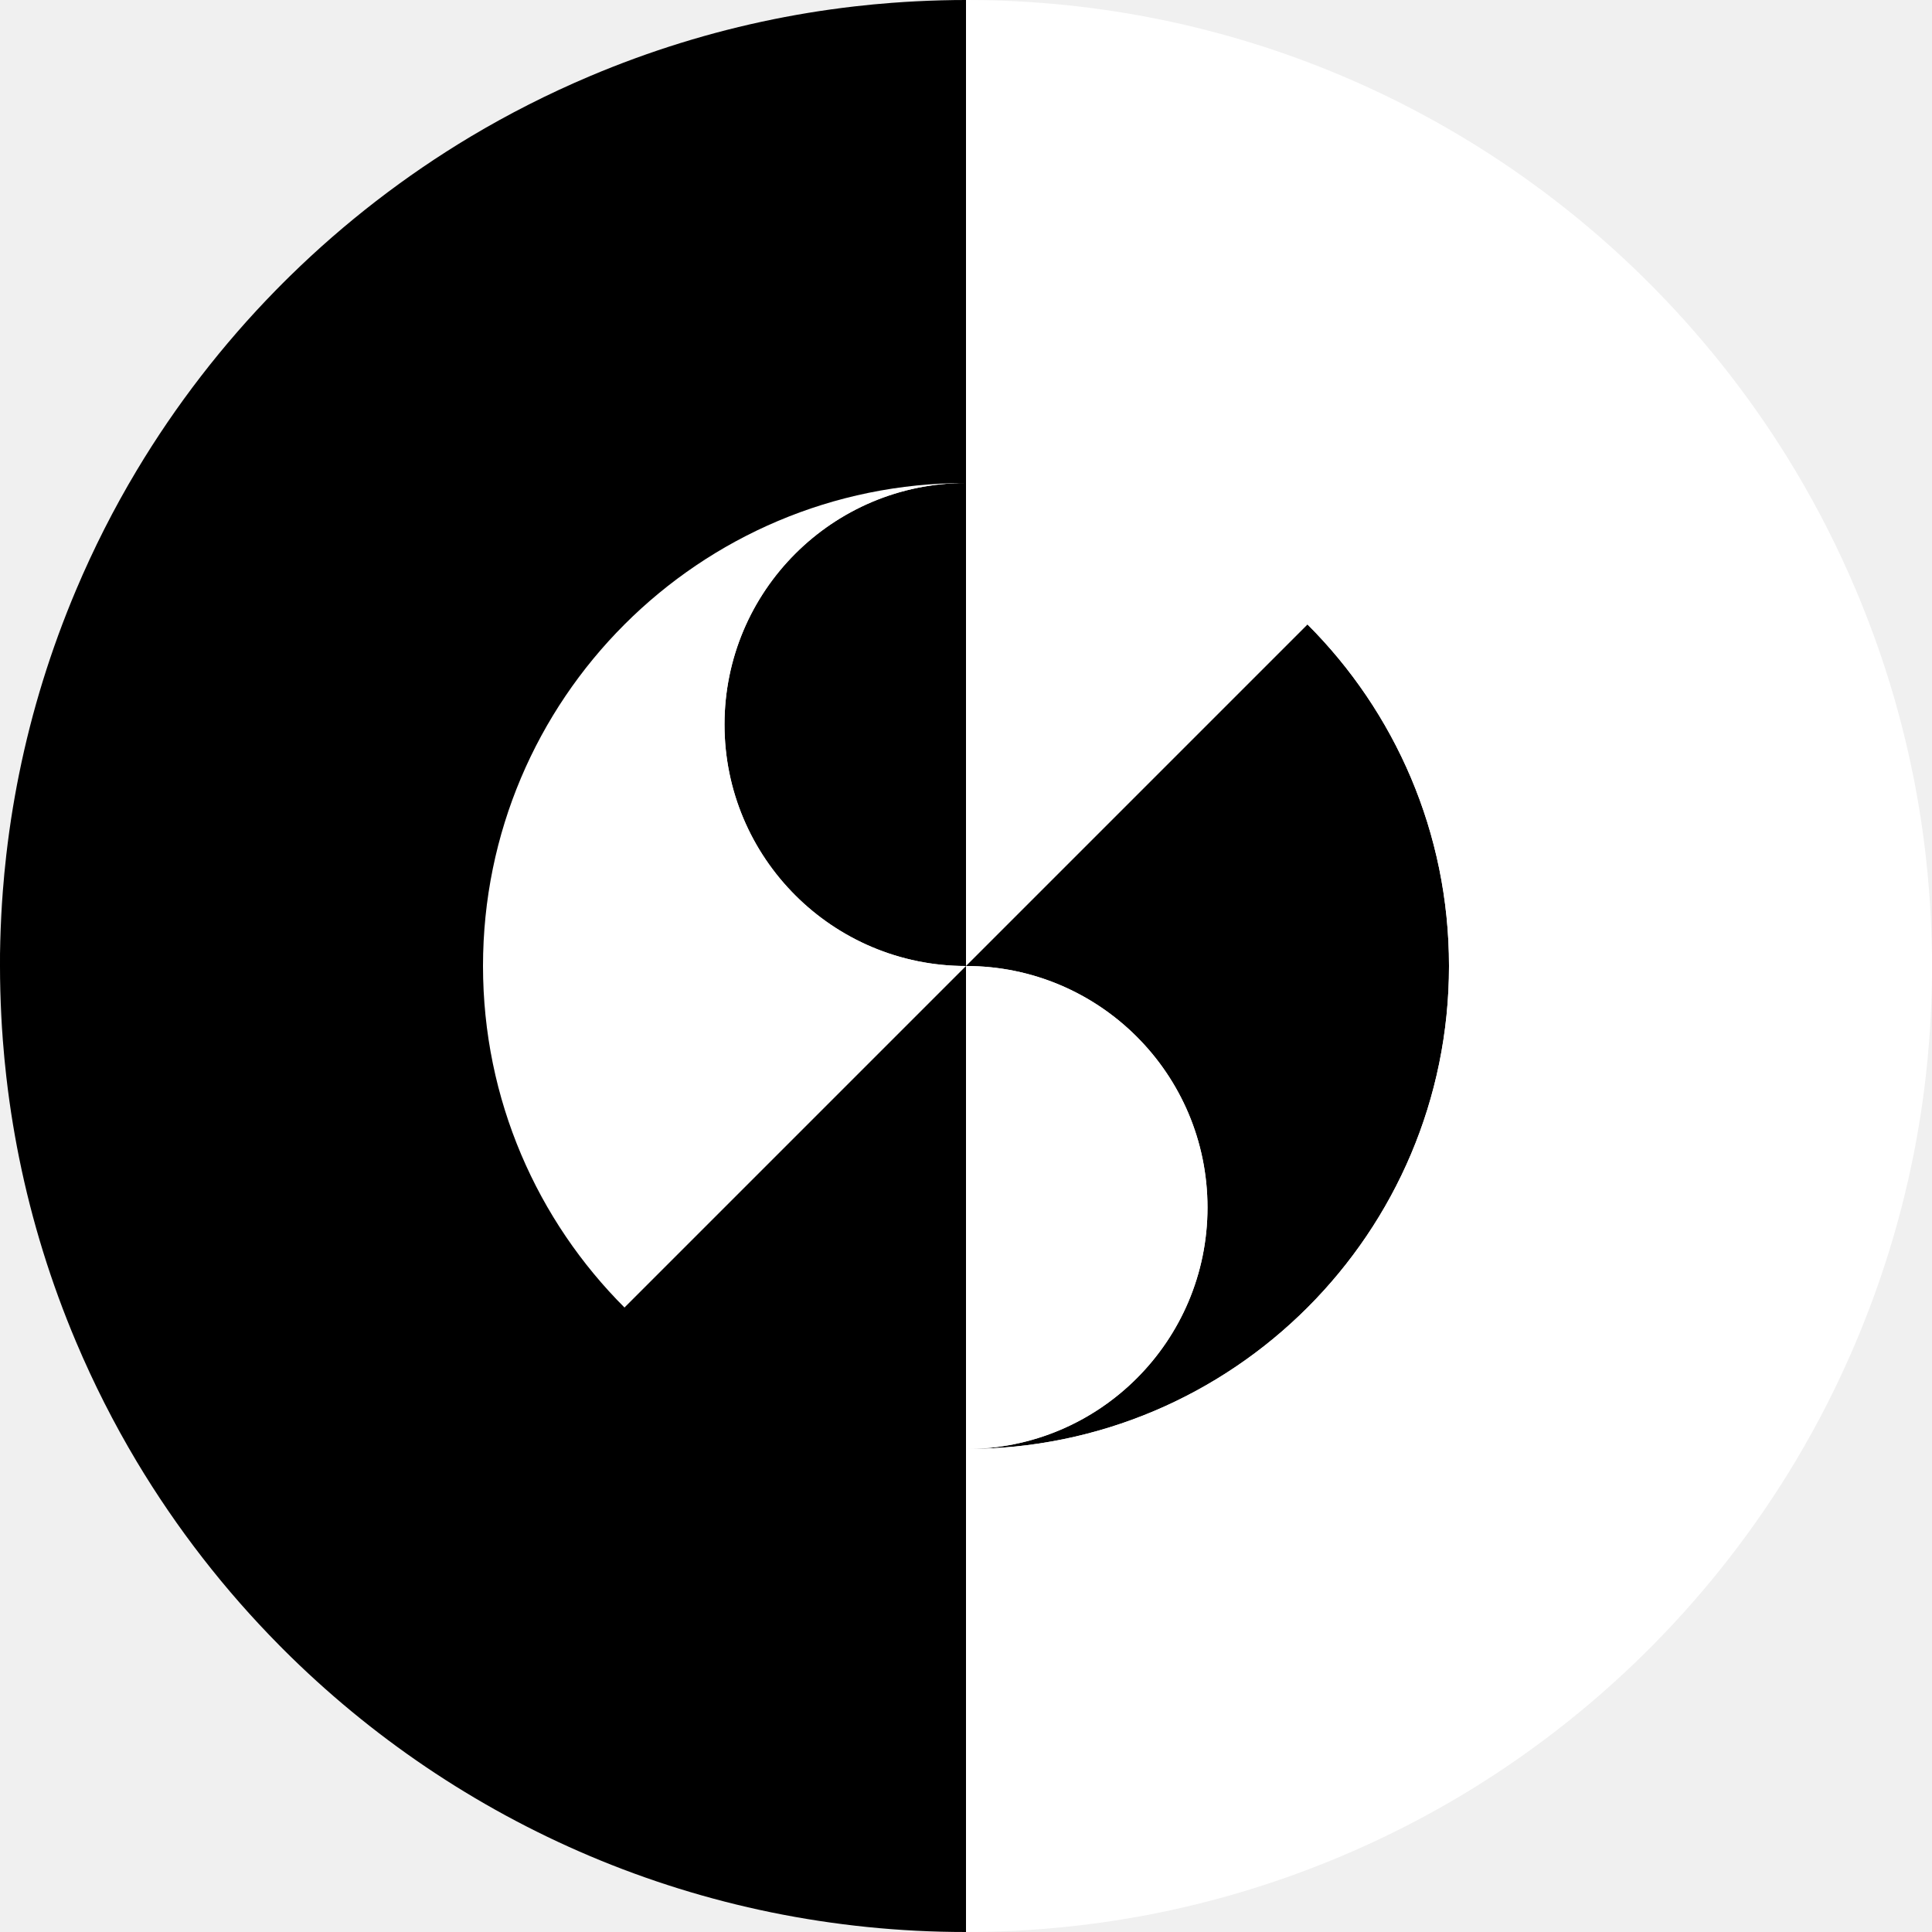
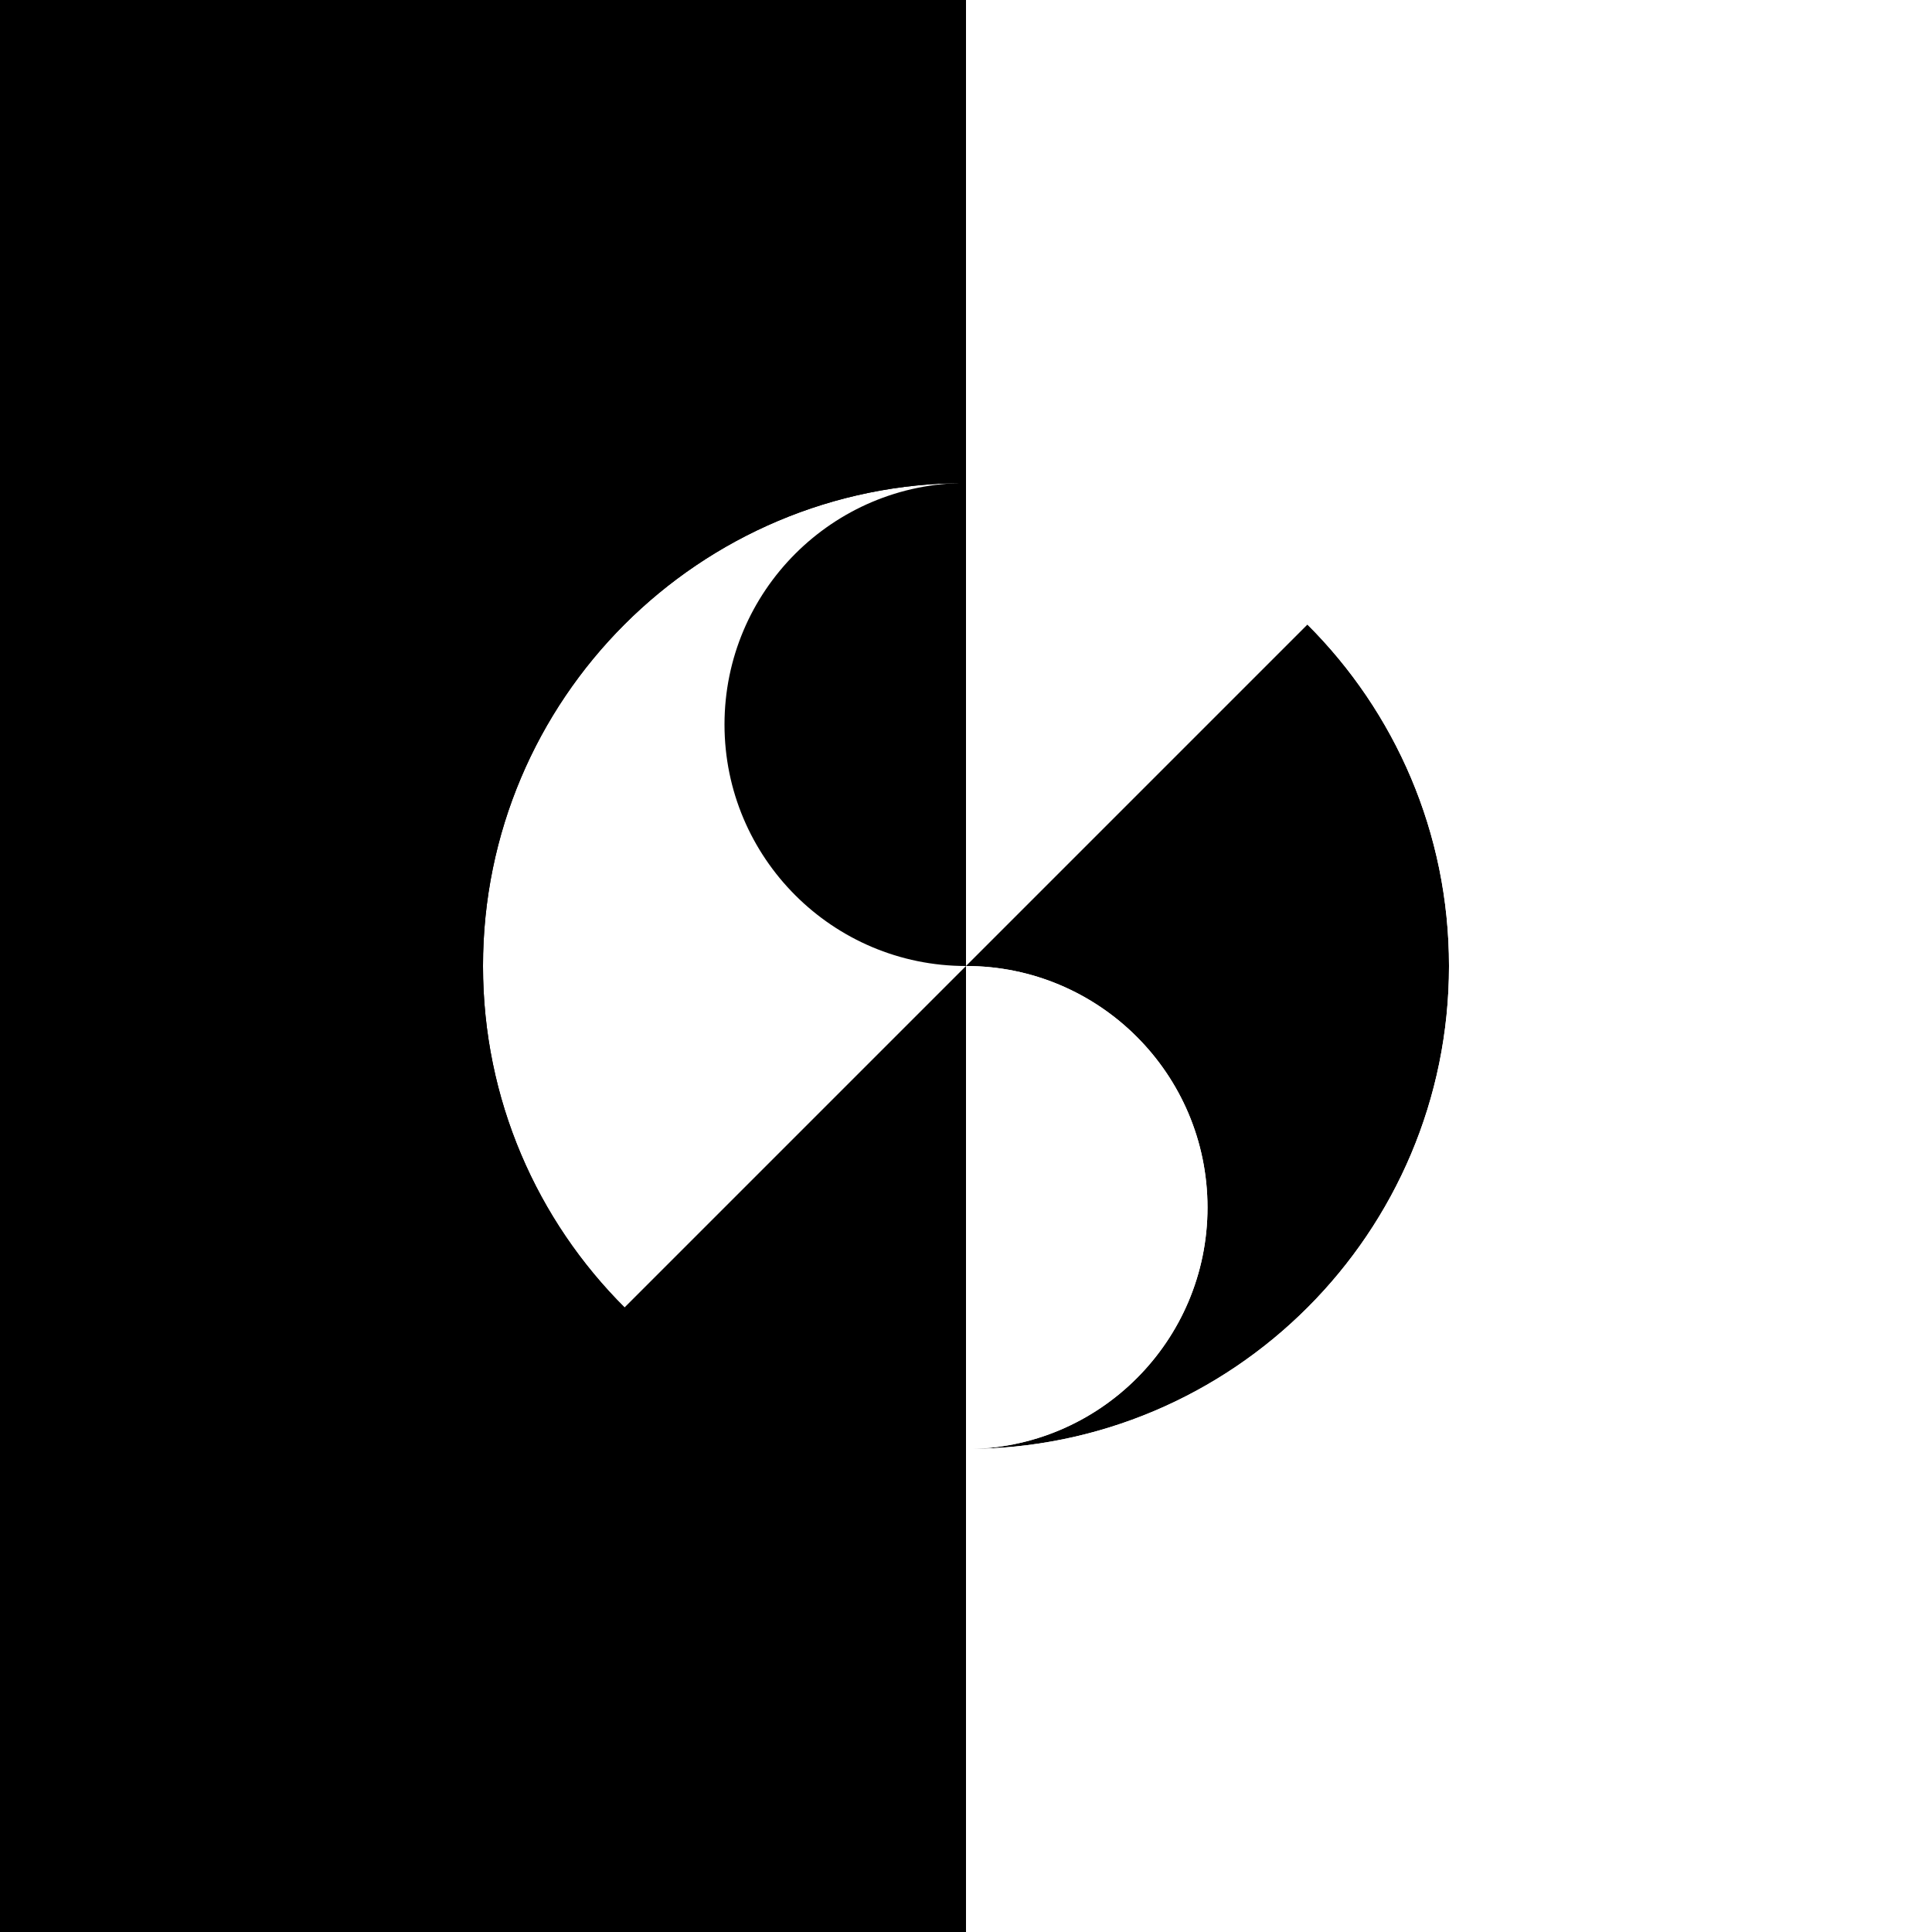
<svg xmlns="http://www.w3.org/2000/svg" version="1.1" id="Layer_1" x="0px" y="0px" viewBox="0 0 1000 1000" style="enable-background:new 0 0 1000 1000;" xml:space="preserve">
  <style type="text/css">
- 	.st0{fill:none;}
- 	.st1{fill:#FFFFFF;}
+ 	.st0{fill:#FFFFFF;}
+ 	.st1{fill:none;}
</style>
-   <path d="M500,250c-69.04,0-125,55.96-125,125s55.96,125,125,125s125,55.96,125,125s-55.96,125-125,125c138.07,0,250-111.93,250-250  S638.07,250,500,250z" />
-   <path class="st0" d="M750,500c0-138.07-111.93-250-250-250v500C638.07,750,750,638.07,750,500z" />
-   <path class="st1" d="M500,750c69.04,0,125-55.96,125-125s-55.96-125-125-125s-125-55.96-125-125s55.96-125,125-125  c-138.07,0-250,111.93-250,250S361.93,750,500,750z" />
-   <path class="st0" d="M250,500c0,138.07,111.93,250,250,250V250C361.93,250,250,361.93,250,500z" />
-   <path d="M500,500L323.26,676.74l0.27,0.33C278.11,631.81,250,569.19,250,500c0-138.07,111.93-250,250-250V0  c-2.14,0-4.27,0.01-6.4,0.04c-0.46,0.01-0.92,0.02-1.38,0.03c-1.68,0.03-3.37,0.05-5.05,0.1c-0.39,0.01-0.78,0.03-1.16,0.04  c-1.75,0.05-3.51,0.1-5.26,0.17c-0.3,0.01-0.59,0.03-0.89,0.04c-1.85,0.07-3.69,0.15-5.53,0.25c-0.19,0.01-0.38,0.02-0.57,0.03  c-1.95,0.1-3.89,0.21-5.84,0.33c-0.08,0.01-0.17,0.01-0.25,0.02c-2.05,0.13-4.09,0.27-6.14,0.43c-0.01,0-0.02,0-0.02,0  c-6.34,0.48-12.64,1.08-18.91,1.8c-0.03,0-0.05,0.01-0.08,0.01c-2.05,0.23-4.1,0.48-6.14,0.74c-0.12,0.02-0.25,0.03-0.37,0.05  c-1.93,0.25-3.85,0.5-5.78,0.77c-0.3,0.04-0.6,0.09-0.89,0.13c-1.73,0.25-3.47,0.5-5.2,0.76c-0.53,0.08-1.07,0.17-1.6,0.25  c-1.48,0.23-2.95,0.46-4.43,0.71c-0.84,0.14-1.68,0.29-2.52,0.43c-1.15,0.19-2.29,0.39-3.43,0.59c-1.24,0.22-2.48,0.45-3.71,0.68  c-0.73,0.13-1.45,0.27-2.18,0.4c-1.73,0.33-3.46,0.67-5.19,1.02c-0.21,0.04-0.42,0.08-0.63,0.13  c-32.49,6.58-64.28,16.42-95.14,29.48c-21.39,9.05-41.98,19.49-61.72,31.28c-33.95,20.32-65.29,44.55-93.39,72.07  c-1.25,1.23-2.5,2.46-3.74,3.7c-1.24,1.24-2.47,2.49-3.7,3.74c-27.51,28.1-51.73,59.43-72.05,93.36  C58.9,263.3,48.45,283.9,39.4,305.3c-13.06,30.87-22.9,62.66-29.48,95.14c-0.04,0.21-0.08,0.42-0.13,0.63  c-0.35,1.73-0.69,3.46-1.02,5.19c-0.14,0.73-0.27,1.45-0.4,2.18c-0.23,1.24-0.46,2.47-0.68,3.71c-0.2,1.14-0.4,2.29-0.59,3.43  c-0.14,0.84-0.29,1.68-0.43,2.52c-0.24,1.47-0.48,2.95-0.71,4.43c-0.08,0.53-0.17,1.07-0.25,1.6c-0.26,1.73-0.52,3.46-0.76,5.2  c-0.04,0.3-0.09,0.59-0.13,0.89c-0.27,1.92-0.52,3.85-0.77,5.78c-0.02,0.12-0.03,0.25-0.05,0.37c-0.26,2.04-0.51,4.09-0.74,6.14  c0,0.03-0.01,0.05-0.01,0.08c-0.72,6.27-1.32,12.57-1.8,18.91c0,0.01,0,0.02,0,0.02c-0.16,2.04-0.3,4.09-0.43,6.14  c-0.01,0.08-0.01,0.17-0.02,0.25c-0.12,1.94-0.23,3.89-0.33,5.84c-0.01,0.19-0.02,0.38-0.03,0.57c-0.09,1.84-0.17,3.68-0.25,5.53  c-0.01,0.3-0.03,0.59-0.04,0.89c-0.07,1.75-0.12,3.5-0.17,5.26c-0.01,0.39-0.03,0.78-0.04,1.16c-0.04,1.68-0.07,3.36-0.1,5.05  c-0.01,0.46-0.02,0.92-0.03,1.38C0.01,495.73,0,497.86,0,500s0.01,4.27,0.04,6.4c0.01,0.46,0.02,0.92,0.03,1.38  c0.03,1.68,0.05,3.37,0.1,5.05c0.01,0.39,0.03,0.78,0.04,1.16c0.05,1.75,0.1,3.51,0.17,5.26c0.01,0.3,0.03,0.59,0.04,0.89  c0.07,1.85,0.15,3.69,0.25,5.53c0.01,0.19,0.02,0.38,0.03,0.57c0.1,1.95,0.21,3.89,0.33,5.84c0.01,0.08,0.01,0.17,0.02,0.25  c0.13,2.05,0.27,4.09,0.43,6.14c0,0.01,0,0.02,0,0.02c0.48,6.34,1.08,12.64,1.8,18.91c0,0.03,0.01,0.05,0.01,0.08  c0.23,2.05,0.48,4.1,0.74,6.14c0.02,0.12,0.03,0.25,0.05,0.37c0.25,1.93,0.5,3.85,0.77,5.78c0.04,0.3,0.09,0.6,0.13,0.89  c0.25,1.73,0.5,3.47,0.76,5.2c0.08,0.53,0.17,1.06,0.25,1.6c0.23,1.48,0.46,2.96,0.71,4.43c0.14,0.84,0.28,1.68,0.43,2.52  c0.19,1.15,0.39,2.29,0.59,3.44c0.22,1.24,0.45,2.48,0.68,3.71c0.13,0.73,0.27,1.45,0.4,2.18c0.33,1.73,0.67,3.46,1.02,5.19  c0.04,0.21,0.08,0.42,0.13,0.63c6.58,32.49,16.42,64.28,29.48,95.14c9.05,21.4,19.5,42,31.3,61.75  c20.77,34.69,45.62,66.65,73.89,95.22c0.62,0.63,1.24,1.26,1.86,1.88l0,0C236.93,944.04,361.93,1000,500,1000V750V500z" />
-   <path class="st1" d="M999.93,492.22c-0.03-1.68-0.05-3.37-0.1-5.05c-0.01-0.39-0.03-0.78-0.04-1.16c-0.05-1.75-0.1-3.51-0.17-5.26  c-0.01-0.3-0.03-0.59-0.04-0.89c-0.07-1.85-0.15-3.69-0.25-5.53c-0.01-0.19-0.02-0.38-0.03-0.57c-0.1-1.95-0.21-3.89-0.33-5.84  c-0.01-0.08-0.01-0.17-0.02-0.25c-0.13-2.05-0.27-4.09-0.43-6.14c0-0.01,0-0.02,0-0.02c-0.48-6.34-1.08-12.64-1.8-18.91  c0-0.03-0.01-0.05-0.01-0.08c-0.23-2.05-0.48-4.1-0.74-6.14c-0.02-0.12-0.03-0.25-0.05-0.37c-0.25-1.93-0.5-3.85-0.77-5.78  c-0.04-0.3-0.09-0.6-0.13-0.89c-0.25-1.73-0.5-3.47-0.76-5.2c-0.08-0.53-0.17-1.07-0.25-1.6c-0.23-1.48-0.46-2.95-0.71-4.43  c-0.14-0.84-0.29-1.68-0.43-2.52c-0.19-1.15-0.39-2.29-0.59-3.43c-0.22-1.24-0.45-2.48-0.68-3.71c-0.13-0.73-0.27-1.45-0.4-2.18  c-0.33-1.73-0.67-3.46-1.02-5.19c-0.04-0.21-0.08-0.42-0.13-0.63c-6.58-32.49-16.42-64.28-29.48-95.14  c-9.05-21.4-19.5-42-31.3-61.75c-20.32-33.94-44.54-65.27-72.05-93.36c-1.23-1.25-2.46-2.5-3.7-3.74l0,0  C763.07,55.96,638.07,0,500,0v250v250l176.74-176.74l-0.27-0.33C721.89,368.19,750,430.81,750,500c0,138.07-111.93,250-250,250v250  c2.14,0,4.27-0.01,6.4-0.04c0.46-0.01,0.92-0.02,1.38-0.03c1.68-0.03,3.37-0.05,5.05-0.1c0.39-0.01,0.78-0.03,1.16-0.04  c1.75-0.05,3.51-0.1,5.26-0.17c0.3-0.01,0.59-0.03,0.89-0.04c1.85-0.07,3.69-0.15,5.53-0.25c0.19-0.01,0.38-0.02,0.57-0.03  c1.95-0.1,3.89-0.21,5.84-0.33c0.08-0.01,0.17-0.01,0.25-0.02c2.05-0.13,4.09-0.27,6.14-0.43c0.01,0,0.02,0,0.02,0  c6.34-0.48,12.64-1.08,18.91-1.8c0.03,0,0.05-0.01,0.08-0.01c2.05-0.23,4.1-0.48,6.14-0.74c0.12-0.02,0.25-0.03,0.37-0.05  c1.93-0.25,3.85-0.5,5.78-0.77c0.3-0.04,0.6-0.09,0.89-0.13c1.73-0.25,3.47-0.5,5.2-0.76c0.53-0.08,1.07-0.17,1.6-0.25  c1.48-0.23,2.95-0.46,4.43-0.71c0.84-0.14,1.68-0.29,2.52-0.43c1.15-0.19,2.29-0.39,3.43-0.59c1.24-0.22,2.48-0.45,3.71-0.68  c0.73-0.13,1.45-0.27,2.18-0.4c1.73-0.33,3.46-0.67,5.19-1.02c0.21-0.04,0.42-0.08,0.63-0.13c32.49-6.58,64.28-16.42,95.14-29.48  c21.39-9.05,41.98-19.49,61.72-31.28c34.71-20.78,66.69-45.64,95.28-73.93c0.62-0.61,1.24-1.22,1.86-1.84  c0.62-0.62,1.24-1.26,1.86-1.88c28.27-28.57,53.12-60.53,73.89-95.22c11.8-19.75,22.25-40.35,31.3-61.75  c13.06-30.87,22.9-62.66,29.48-95.14c0.04-0.21,0.08-0.42,0.13-0.63c0.35-1.73,0.69-3.46,1.02-5.19c0.14-0.73,0.27-1.45,0.4-2.18  c0.23-1.24,0.46-2.47,0.68-3.71c0.2-1.14,0.4-2.29,0.59-3.44c0.14-0.84,0.29-1.68,0.43-2.52c0.24-1.47,0.48-2.95,0.71-4.43  c0.08-0.53,0.17-1.06,0.25-1.6c0.26-1.73,0.52-3.46,0.76-5.2c0.04-0.3,0.09-0.59,0.13-0.89c0.27-1.92,0.52-3.85,0.77-5.78  c0.02-0.12,0.03-0.25,0.05-0.37c0.26-2.04,0.51-4.09,0.74-6.14c0-0.03,0.01-0.05,0.01-0.08c0.72-6.27,1.32-12.57,1.8-18.91  c0-0.01,0-0.02,0-0.02c0.16-2.04,0.3-4.09,0.43-6.14c0.01-0.08,0.01-0.17,0.02-0.25c0.12-1.94,0.23-3.89,0.33-5.84  c0.01-0.19,0.02-0.38,0.03-0.57c0.09-1.84,0.17-3.68,0.25-5.53c0.01-0.3,0.03-0.59,0.04-0.89c0.07-1.75,0.12-3.5,0.17-5.26  c0.01-0.39,0.03-0.78,0.04-1.16c0.04-1.68,0.07-3.36,0.1-5.05c0.01-0.46,0.02-0.92,0.03-1.38c0.03-2.13,0.04-4.27,0.04-6.4  s-0.01-4.27-0.04-6.4C999.95,493.14,999.94,492.68,999.93,492.22z" />
+   <rect x="500" class="st0" width="500" height="1000" />
+   <rect width="500" height="1000" />
+   <path d="M500,250c-69,0-125,56-125,125s56,125,125,125s125,56,125,125s-56,125-125,125c138.1,0,250-111.9,250-250S638.1,250,500,250  z" />
+   <path class="st1" d="M750,500c0-138.1-111.9-250-250-250v500C638.1,750,750,638.1,750,500z" />
+   <path class="st0" d="M500,750c69,0,125-56,125-125s-56-125-125-125s-125-56-125-125s56-125,125-125c-138.1,0-250,111.9-250,250  S361.9,750,500,750z" />
+   <path class="st1" d="M250,500c0,138.1,111.9,250,250,250V250C361.9,250,250,361.9,250,500z" />
+   <path d="M500,500L323.3,676.7l0.3,0.3C278.1,631.8,250,569.2,250,500c0-138.1,111.9-250,250-250V0c-2.1,0-4.3,0-6.4,0  c-0.5,0-0.9,0-1.4,0c-1.7,0-3.4,0.1-5,0.1c-0.4,0-0.8,0-1.2,0c-1.8,0.1-3.5,0.1-5.3,0.2c-0.3,0-0.6,0-0.9,0  c-1.9,0.1-3.7,0.2-5.5,0.2c-0.2,0-0.4,0-0.6,0c-2,0.1-3.9,0.2-5.8,0.3c-0.1,0-0.2,0-0.3,0c-2,0.1-4.1,0.3-6.1,0.4c0,0,0,0,0,0  c-6.3,0.5-12.6,1.1-18.9,1.8c0,0,0,0-0.1,0c-2,0.2-4.1,0.5-6.1,0.7c-0.1,0-0.3,0-0.4,0.1c-1.9,0.3-3.9,0.5-5.8,0.8  c-0.3,0-0.6,0.1-0.9,0.1c-1.7,0.3-3.5,0.5-5.2,0.8c-0.5,0.1-1.1,0.2-1.6,0.3c-1.5,0.2-3,0.5-4.4,0.7c-0.8,0.1-1.7,0.3-2.5,0.4  c-1.1,0.2-2.3,0.4-3.4,0.6c-1.2,0.2-2.5,0.5-3.7,0.7c-0.7,0.1-1.5,0.3-2.2,0.4c-1.7,0.3-3.5,0.7-5.2,1c-0.2,0-0.4,0.1-0.6,0.1  c-32.5,6.6-64.3,16.4-95.1,29.5c-21.4,9-42,19.5-61.7,31.3c-33.9,20.3-65.3,44.5-93.4,72.1c-1.3,1.2-2.5,2.5-3.7,3.7  c-1.2,1.2-2.5,2.5-3.7,3.7c-27.5,28.1-51.7,59.4-72.1,93.4c-11.8,19.7-22.3,40.3-31.3,61.7C26.3,336.2,16.5,368,9.9,400.4  c0,0.2-0.1,0.4-0.1,0.6c-0.4,1.7-0.7,3.5-1,5.2c-0.1,0.7-0.3,1.5-0.4,2.2c-0.2,1.2-0.5,2.5-0.7,3.7c-0.2,1.1-0.4,2.3-0.6,3.4  c-0.1,0.8-0.3,1.7-0.4,2.5c-0.2,1.5-0.5,3-0.7,4.4c-0.1,0.5-0.2,1.1-0.3,1.6c-0.3,1.7-0.5,3.5-0.8,5.2c0,0.3-0.1,0.6-0.1,0.9  c-0.3,1.9-0.5,3.9-0.8,5.8c0,0.1,0,0.3-0.1,0.4c-0.3,2-0.5,4.1-0.7,6.1c0,0,0,0,0,0.1c-0.7,6.3-1.3,12.6-1.8,18.9c0,0,0,0,0,0  c-0.2,2-0.3,4.1-0.4,6.1c0,0.1,0,0.2,0,0.3c-0.1,1.9-0.2,3.9-0.3,5.8c0,0.2,0,0.4,0,0.6c-0.1,1.8-0.2,3.7-0.3,5.5c0,0.3,0,0.6,0,0.9  c-0.1,1.8-0.1,3.5-0.2,5.3c0,0.4,0,0.8,0,1.2c0,1.7-0.1,3.4-0.1,5c0,0.5,0,0.9,0,1.4c0,2.1,0,4.3,0,6.4s0,4.3,0,6.4  c0,0.5,0,0.9,0,1.4c0,1.7,0.1,3.4,0.1,5.1c0,0.4,0,0.8,0,1.2c0.1,1.8,0.1,3.5,0.2,5.3c0,0.3,0,0.6,0,0.9c0.1,1.8,0.2,3.7,0.2,5.5  c0,0.2,0,0.4,0,0.6c0.1,2,0.2,3.9,0.3,5.8c0,0.1,0,0.2,0,0.3c0.1,2,0.3,4.1,0.4,6.1c0,0,0,0,0,0c0.5,6.3,1.1,12.6,1.8,18.9  c0,0,0,0,0,0.1c0.2,2,0.5,4.1,0.7,6.1c0,0.1,0,0.3,0.1,0.4c0.3,1.9,0.5,3.8,0.8,5.8c0,0.3,0.1,0.6,0.1,0.9c0.3,1.7,0.5,3.5,0.8,5.2  c0.1,0.5,0.2,1.1,0.3,1.6c0.2,1.5,0.5,3,0.7,4.4c0.1,0.8,0.3,1.7,0.4,2.5c0.2,1.2,0.4,2.3,0.6,3.4c0.2,1.2,0.5,2.5,0.7,3.7  c0.1,0.7,0.3,1.5,0.4,2.2c0.3,1.7,0.7,3.5,1,5.2c0,0.2,0.1,0.4,0.1,0.6c6.6,32.5,16.4,64.3,29.5,95.1c9,21.4,19.5,42,31.3,61.8  c20.8,34.7,45.6,66.7,73.9,95.2c0.6,0.6,1.2,1.3,1.9,1.9l0,0C236.9,944,361.9,1000,500,1000V750V500z" />
+   <path class="st0" d="M999.9,492.2c0-1.7,0-3.4-0.1-5c0-0.4,0-0.8,0-1.2c0-1.8-0.1-3.5-0.2-5.3c0-0.3,0-0.6,0-0.9  c-0.1-1.9-0.2-3.7-0.3-5.5c0-0.2,0-0.4,0-0.6c-0.1-2-0.2-3.9-0.3-5.8c0-0.1,0-0.2,0-0.3c-0.1-2-0.3-4.1-0.4-6.1c0,0,0,0,0,0  c-0.5-6.3-1.1-12.6-1.8-18.9c0,0,0,0,0-0.1c-0.2-2-0.5-4.1-0.7-6.1c0-0.1,0-0.3,0-0.4c-0.3-1.9-0.5-3.9-0.8-5.8  c0-0.3-0.1-0.6-0.1-0.9c-0.3-1.7-0.5-3.5-0.8-5.2c-0.1-0.5-0.2-1.1-0.3-1.6c-0.2-1.5-0.5-3-0.7-4.4c-0.1-0.8-0.3-1.7-0.4-2.5  c-0.2-1.1-0.4-2.3-0.6-3.4c-0.2-1.2-0.5-2.5-0.7-3.7c-0.1-0.7-0.3-1.5-0.4-2.2c-0.3-1.7-0.7-3.5-1-5.2c0-0.2-0.1-0.4-0.1-0.6  c-6.6-32.5-16.4-64.3-29.5-95.1c-9-21.4-19.5-42-31.3-61.8c-20.3-33.9-44.5-65.3-72-93.4c-1.2-1.3-2.5-2.5-3.7-3.7l0,0  C763.1,56,638.1,0,500,0v250v250l176.7-176.7l-0.3-0.3C721.9,368.2,750,430.8,750,500c0,138.1-111.9,250-250,250v250  c2.1,0,4.3,0,6.4,0c0.5,0,0.9,0,1.4,0c1.7,0,3.4,0,5.1-0.1c0.4,0,0.8,0,1.2,0c1.8,0,3.5-0.1,5.3-0.2c0.3,0,0.6,0,0.9,0  c1.8-0.1,3.7-0.2,5.5-0.3c0.2,0,0.4,0,0.6,0c2-0.1,3.9-0.2,5.8-0.3c0.1,0,0.2,0,0.3,0c2-0.1,4.1-0.3,6.1-0.4c0,0,0,0,0,0  c6.3-0.5,12.6-1.1,18.9-1.8c0,0,0,0,0.1,0c2-0.2,4.1-0.5,6.1-0.7c0.1,0,0.3,0,0.4,0c1.9-0.3,3.8-0.5,5.8-0.8c0.3,0,0.6-0.1,0.9-0.1  c1.7-0.3,3.5-0.5,5.2-0.8c0.5-0.1,1.1-0.2,1.6-0.3c1.5-0.2,3-0.5,4.4-0.7c0.8-0.1,1.7-0.3,2.5-0.4c1.2-0.2,2.3-0.4,3.4-0.6  c1.2-0.2,2.5-0.5,3.7-0.7c0.7-0.1,1.5-0.3,2.2-0.4c1.7-0.3,3.5-0.7,5.2-1c0.2,0,0.4-0.1,0.6-0.1c32.5-6.6,64.3-16.4,95.1-29.5  c21.4-9,42-19.5,61.7-31.3c34.7-20.8,66.7-45.6,95.3-73.9c0.6-0.6,1.2-1.2,1.9-1.8c0.6-0.6,1.2-1.3,1.9-1.9  c28.3-28.6,53.1-60.5,73.9-95.2c11.8-19.8,22.3-40.3,31.3-61.8c13.1-30.9,22.9-62.7,29.5-95.1c0-0.2,0.1-0.4,0.1-0.6  c0.3-1.7,0.7-3.5,1-5.2c0.1-0.7,0.3-1.5,0.4-2.2c0.2-1.2,0.5-2.5,0.7-3.7c0.2-1.1,0.4-2.3,0.6-3.4c0.1-0.8,0.3-1.7,0.4-2.5  c0.2-1.5,0.5-3,0.7-4.4c0.1-0.5,0.2-1.1,0.3-1.6c0.3-1.7,0.5-3.5,0.8-5.2c0-0.3,0.1-0.6,0.1-0.9c0.3-1.9,0.5-3.8,0.8-5.8  c0-0.1,0-0.3,0-0.4c0.3-2,0.5-4.1,0.7-6.1c0,0,0,0,0-0.1c0.7-6.3,1.3-12.6,1.8-18.9c0,0,0,0,0,0c0.2-2,0.3-4.1,0.4-6.1  c0-0.1,0-0.2,0-0.3c0.1-1.9,0.2-3.9,0.3-5.8c0-0.2,0-0.4,0-0.6c0.1-1.8,0.2-3.7,0.3-5.5c0-0.3,0-0.6,0-0.9c0.1-1.8,0.1-3.5,0.2-5.3  c0-0.4,0-0.8,0-1.2c0-1.7,0.1-3.4,0.1-5c0-0.5,0-0.9,0-1.4c0-2.1,0-4.3,0-6.4s0-4.3,0-6.4C1000,493.1,999.9,492.7,999.9,492.2z" />
</svg>
